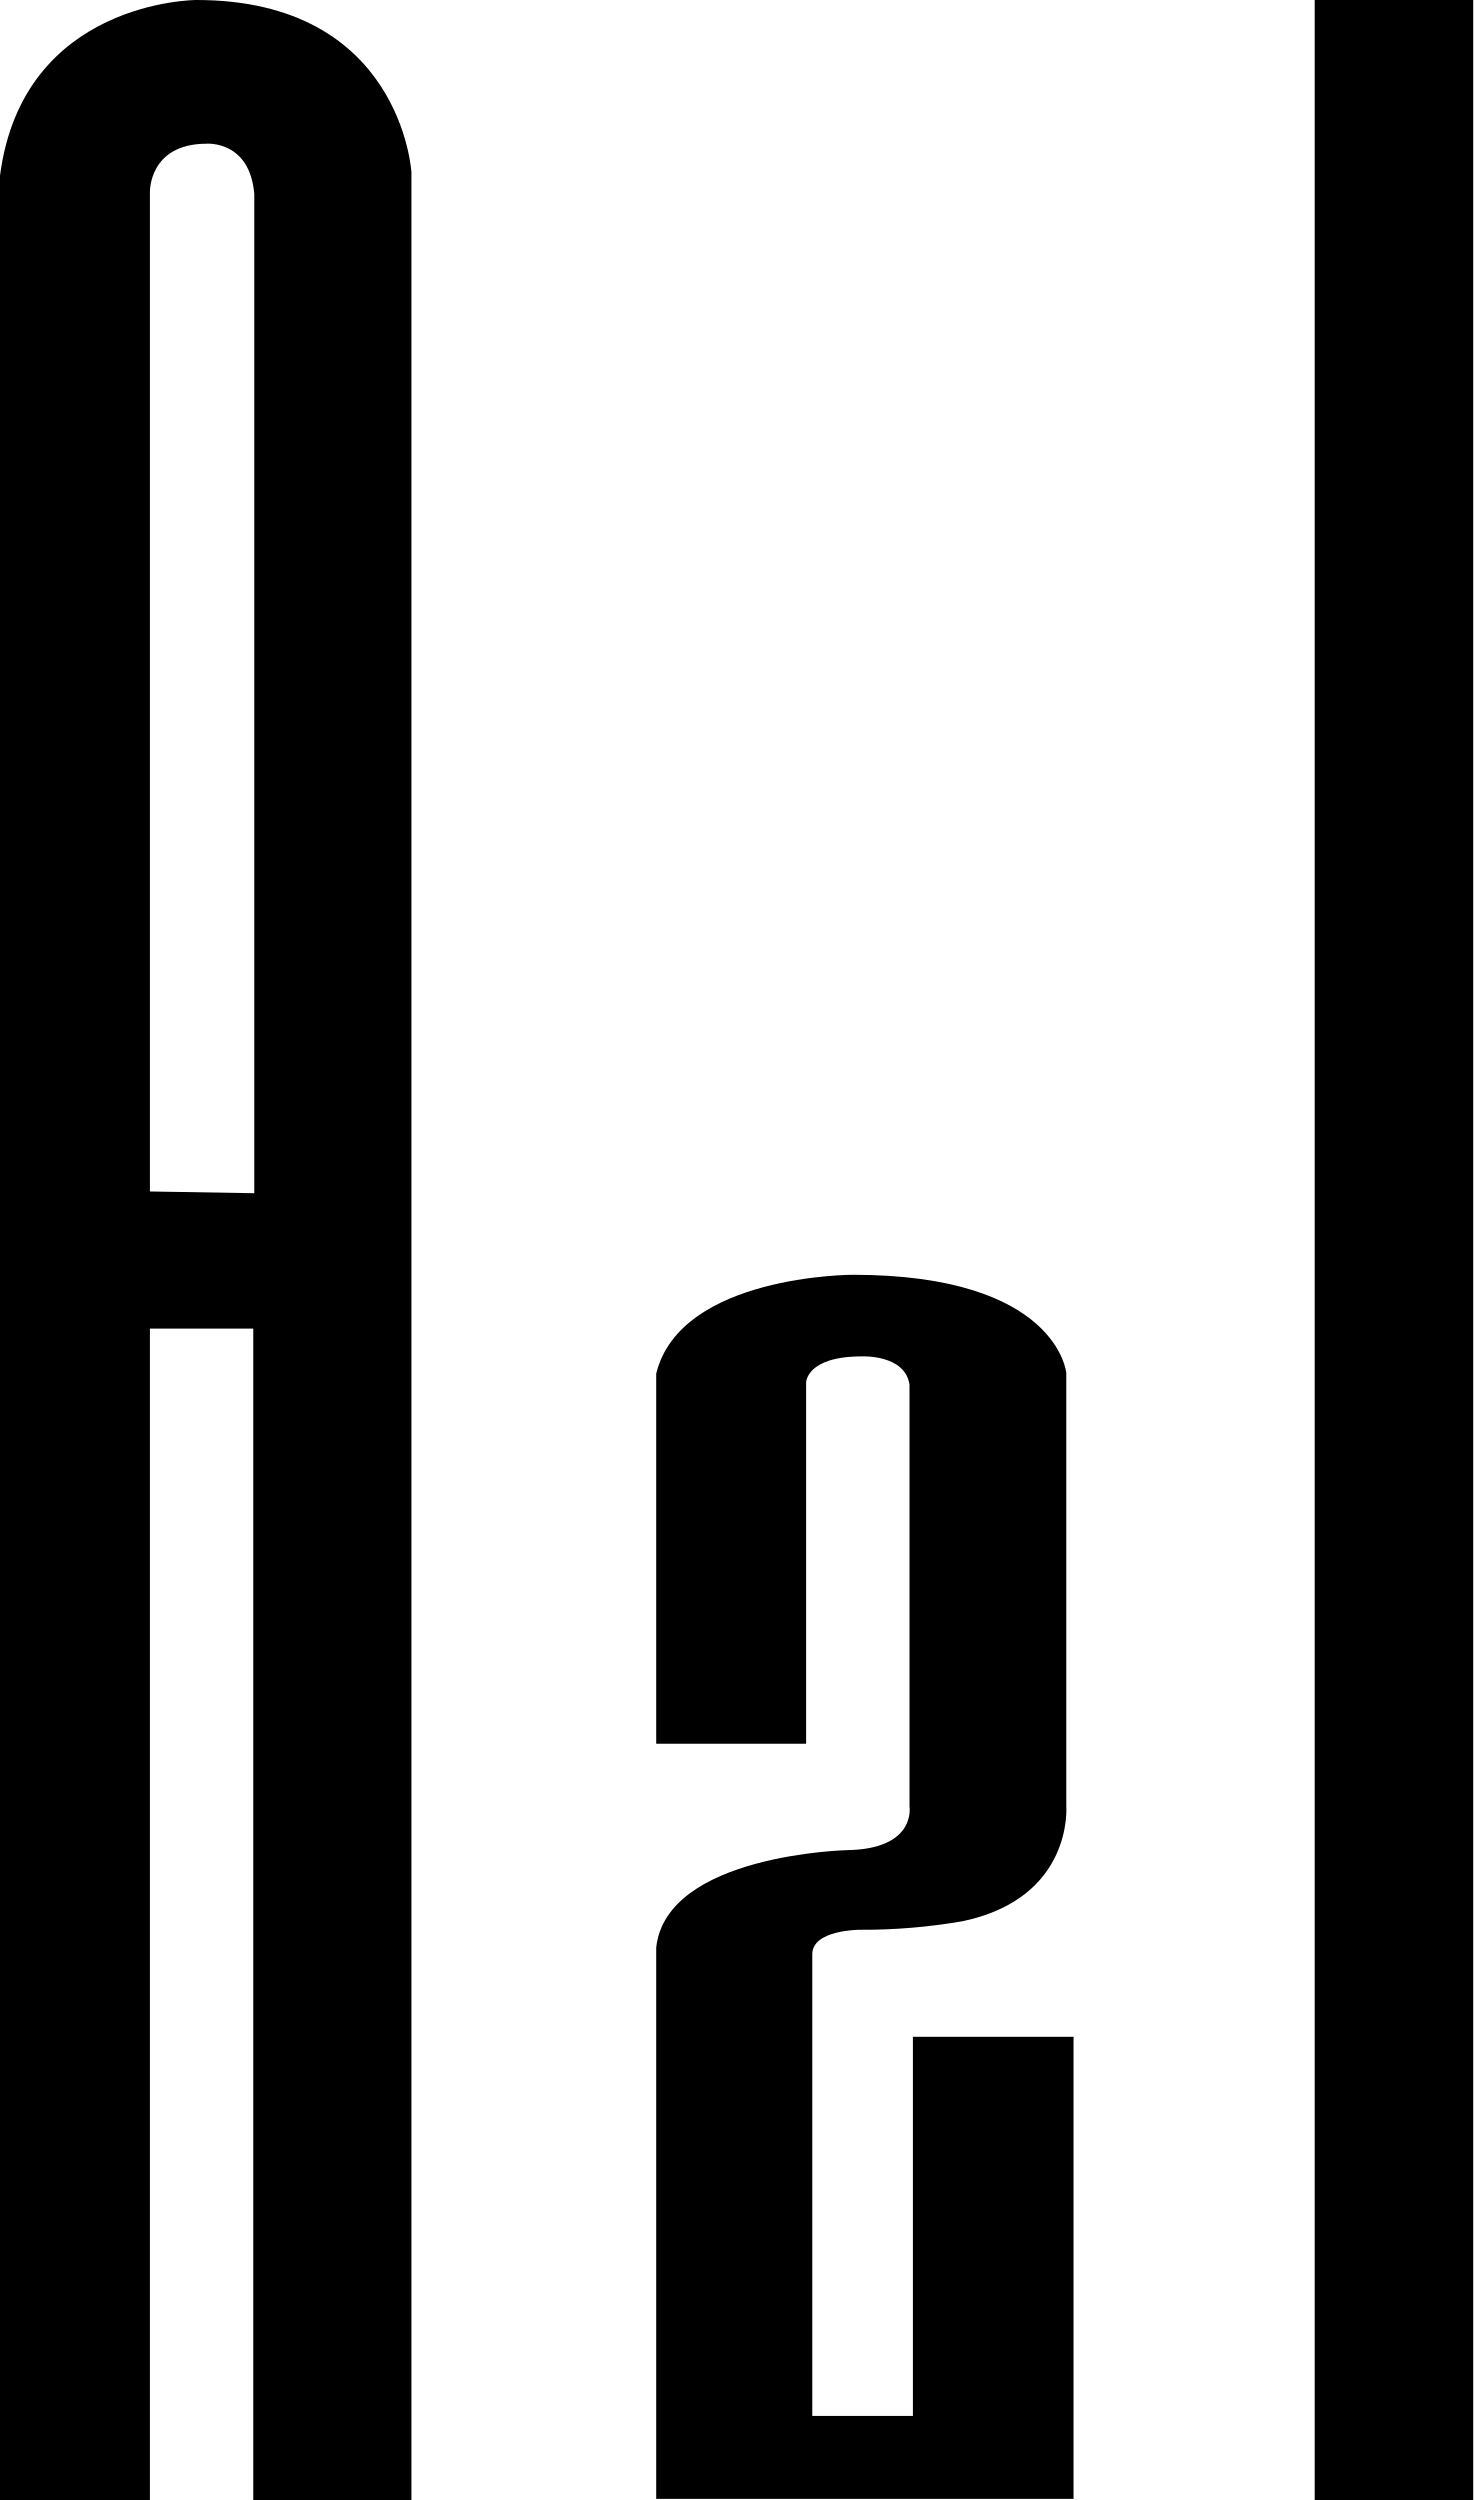
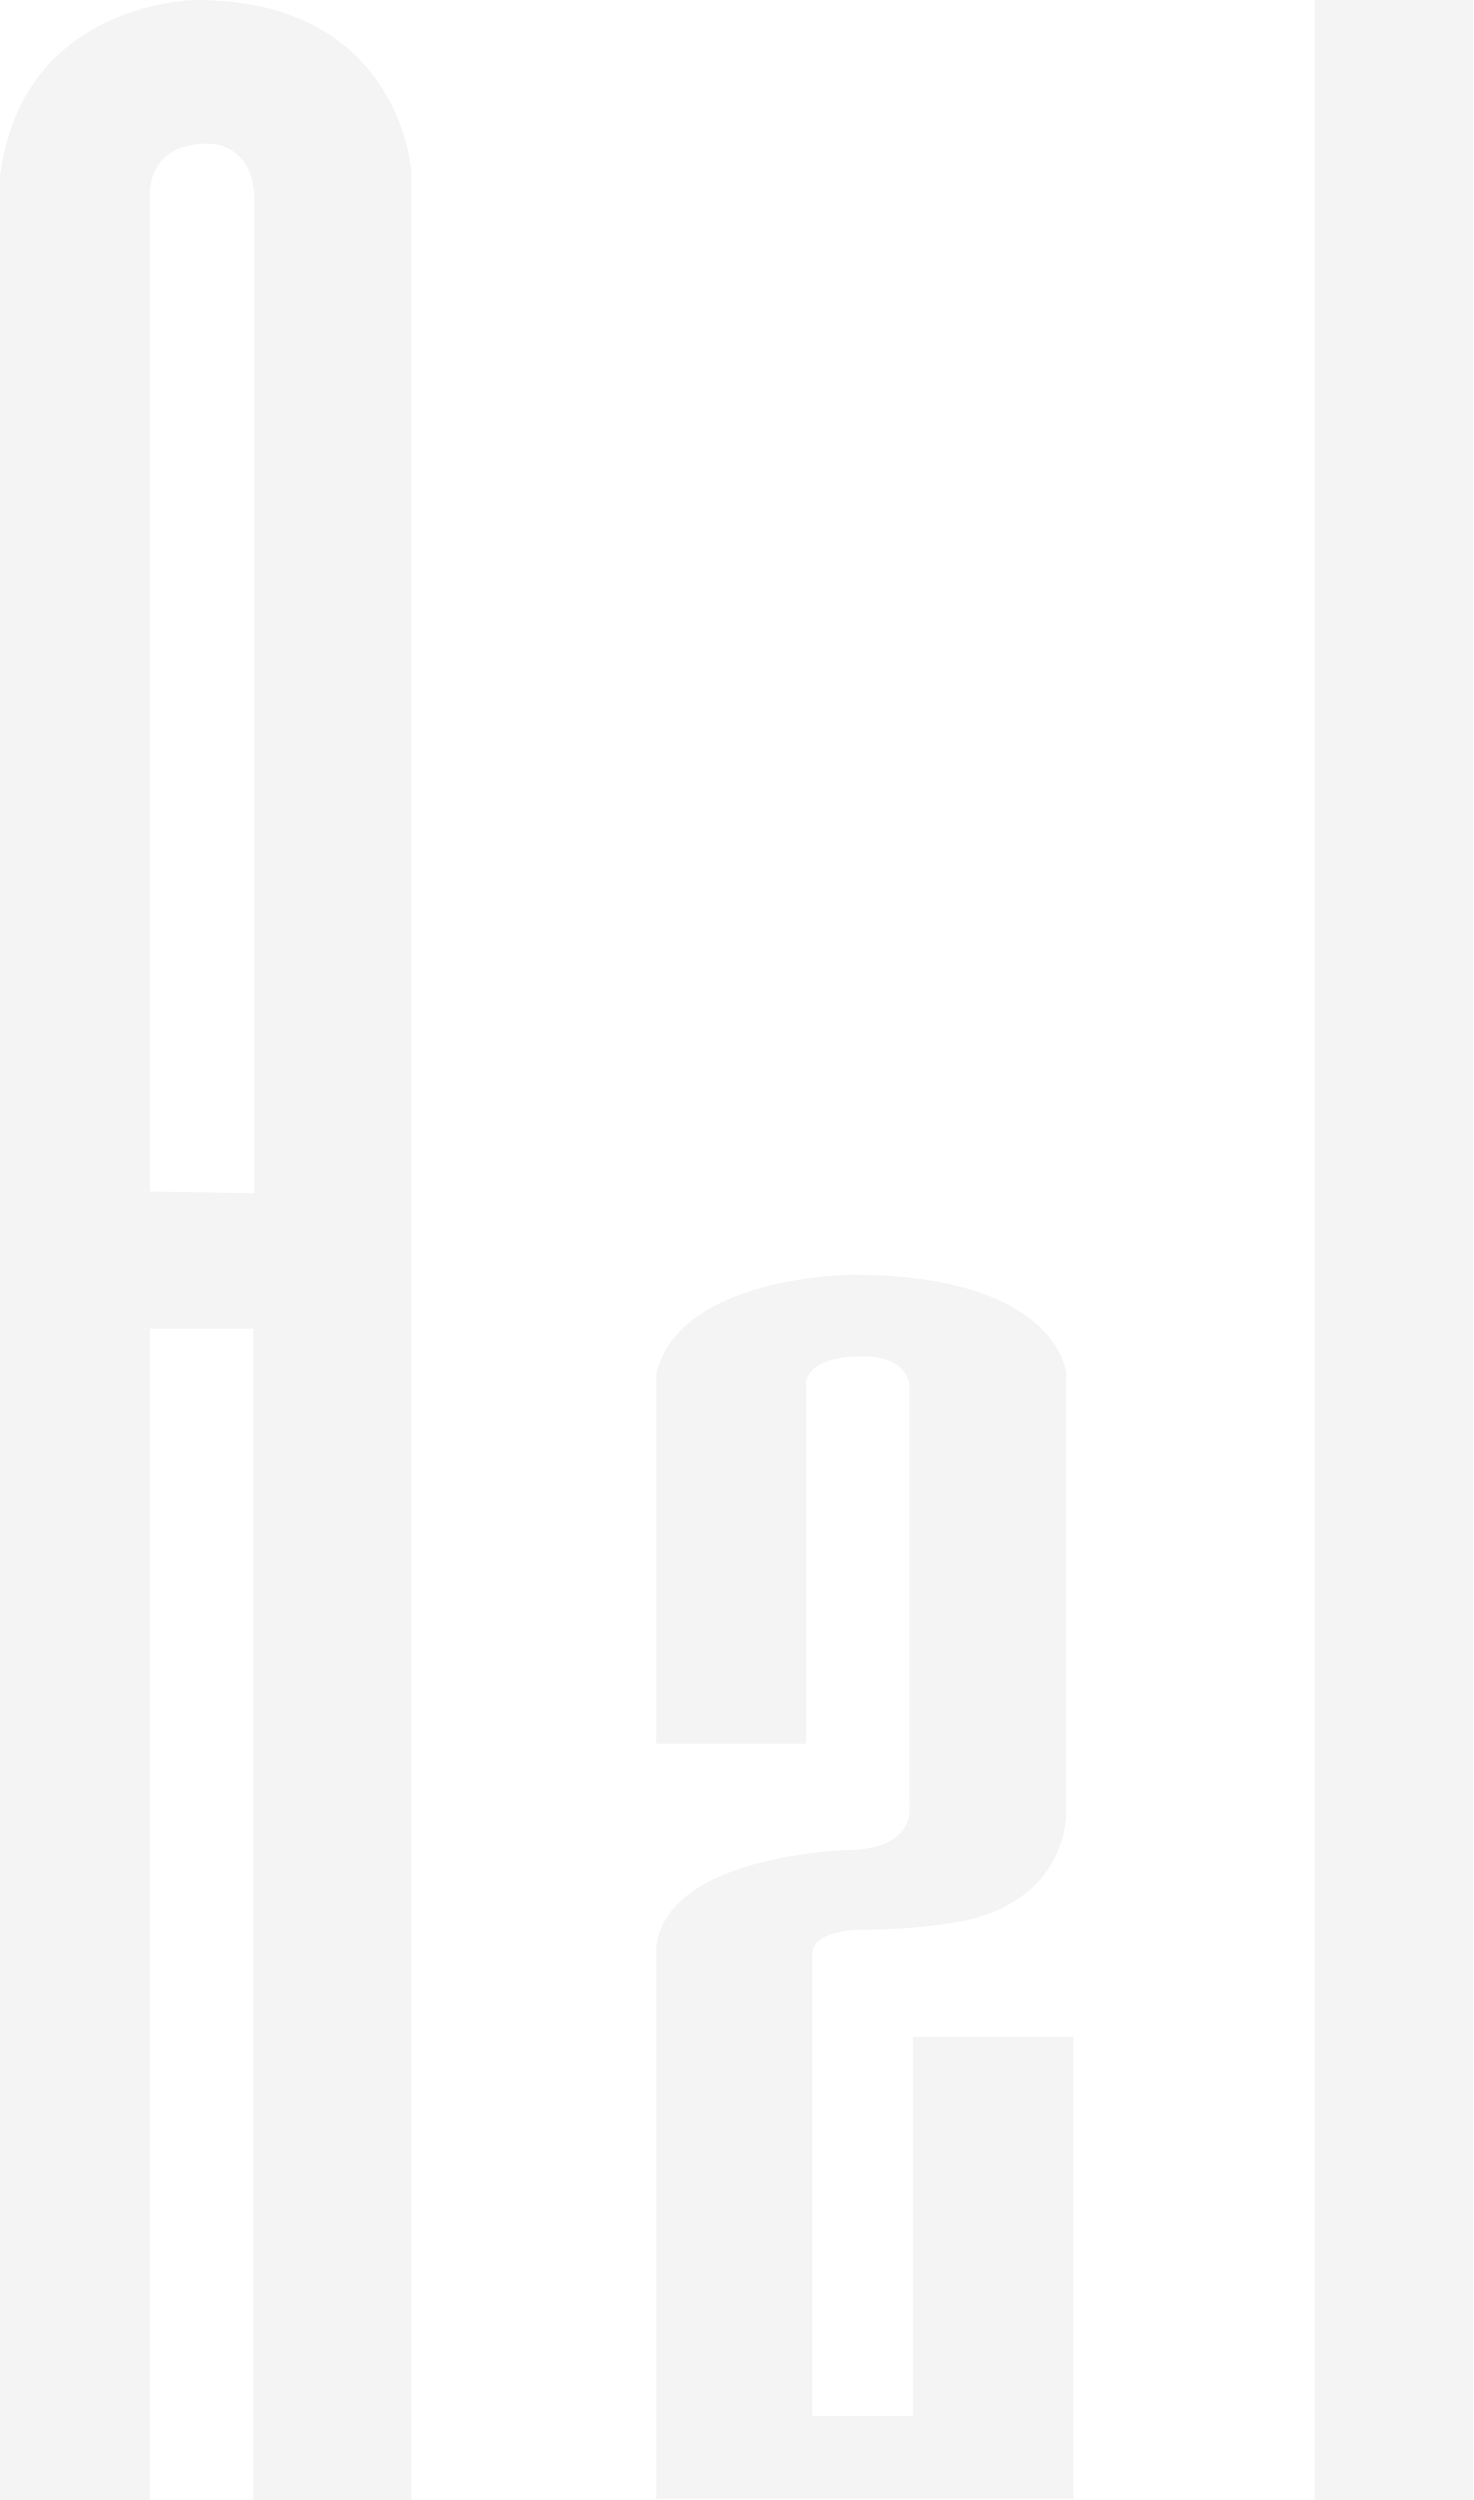
<svg xmlns="http://www.w3.org/2000/svg" id="_레이어_2" viewBox="0 0 330 560">
  <defs>
    <style>.cls-1{opacity:.09;}.cls-2{fill:#888;}</style>
  </defs>
  <g id="_레이어_1-2">
-     <g id="Layer_2" className="cls-1">
+     <g id="Layer_2" class="cls-1">
      <g id="Layer_1">
-         <rect id="_사각형_13" className="cls-2" x="294.49" width="35.51" height="560" />
-         <path id="_패스_8" className="cls-2" d="M44,0S5.1,0,0,39.36V560H33.58V297.6h23.15v262.4h35.43V38.59S89.93,0,44,0Zm-10.42,266.88V43.07s-.31-10.88,12.73-10.88c0,0,9.65-.77,10.65,11.27v223.82l-23.39-.39Z" />
-         <path id="_패스_9" className="cls-2" d="M204.49,456.27v84.9h-22.54v-103.42c0-5.48,10.58-5.48,10.58-5.48,7.76,.05,15.51-.6,23.16-1.93,24.78-5.25,23.16-25.7,23.16-25.7v-97.09s-1.93-22-47.86-22c0,0-38.6,0-44,22.15v82.89h33.58v-80.89s0-5.87,12.51-5.87c0,0,9.65-.46,10.65,6.33v94.47s1.62,9.57-13.97,9.8c0,0-40.53,.93-42.77,21.84v123.48h93.48v-103.5h-35.97Z" />
+         <rect id="_사각형_13" class="cls-2" x="294.49" width="35.51" height="560" />
+         <path id="_패스_8" class="cls-2" d="M44,0S5.1,0,0,39.36V560H33.58V297.6h23.15v262.4h35.43V38.59S89.93,0,44,0Zm-10.42,266.88V43.07s-.31-10.88,12.73-10.88c0,0,9.65-.77,10.65,11.27v223.82l-23.39-.39Z" />
+         <path id="_패스_9" class="cls-2" d="M204.49,456.27v84.9h-22.54v-103.42c0-5.48,10.58-5.48,10.58-5.48,7.76,.05,15.51-.6,23.16-1.93,24.78-5.25,23.16-25.7,23.16-25.7v-97.09s-1.93-22-47.86-22c0,0-38.6,0-44,22.15v82.89h33.58v-80.89s0-5.87,12.51-5.87c0,0,9.65-.46,10.65,6.33v94.47s1.62,9.57-13.97,9.8c0,0-40.53,.93-42.77,21.84v123.48h93.48v-103.5h-35.97Z" />
      </g>
    </g>
  </g>
</svg>
